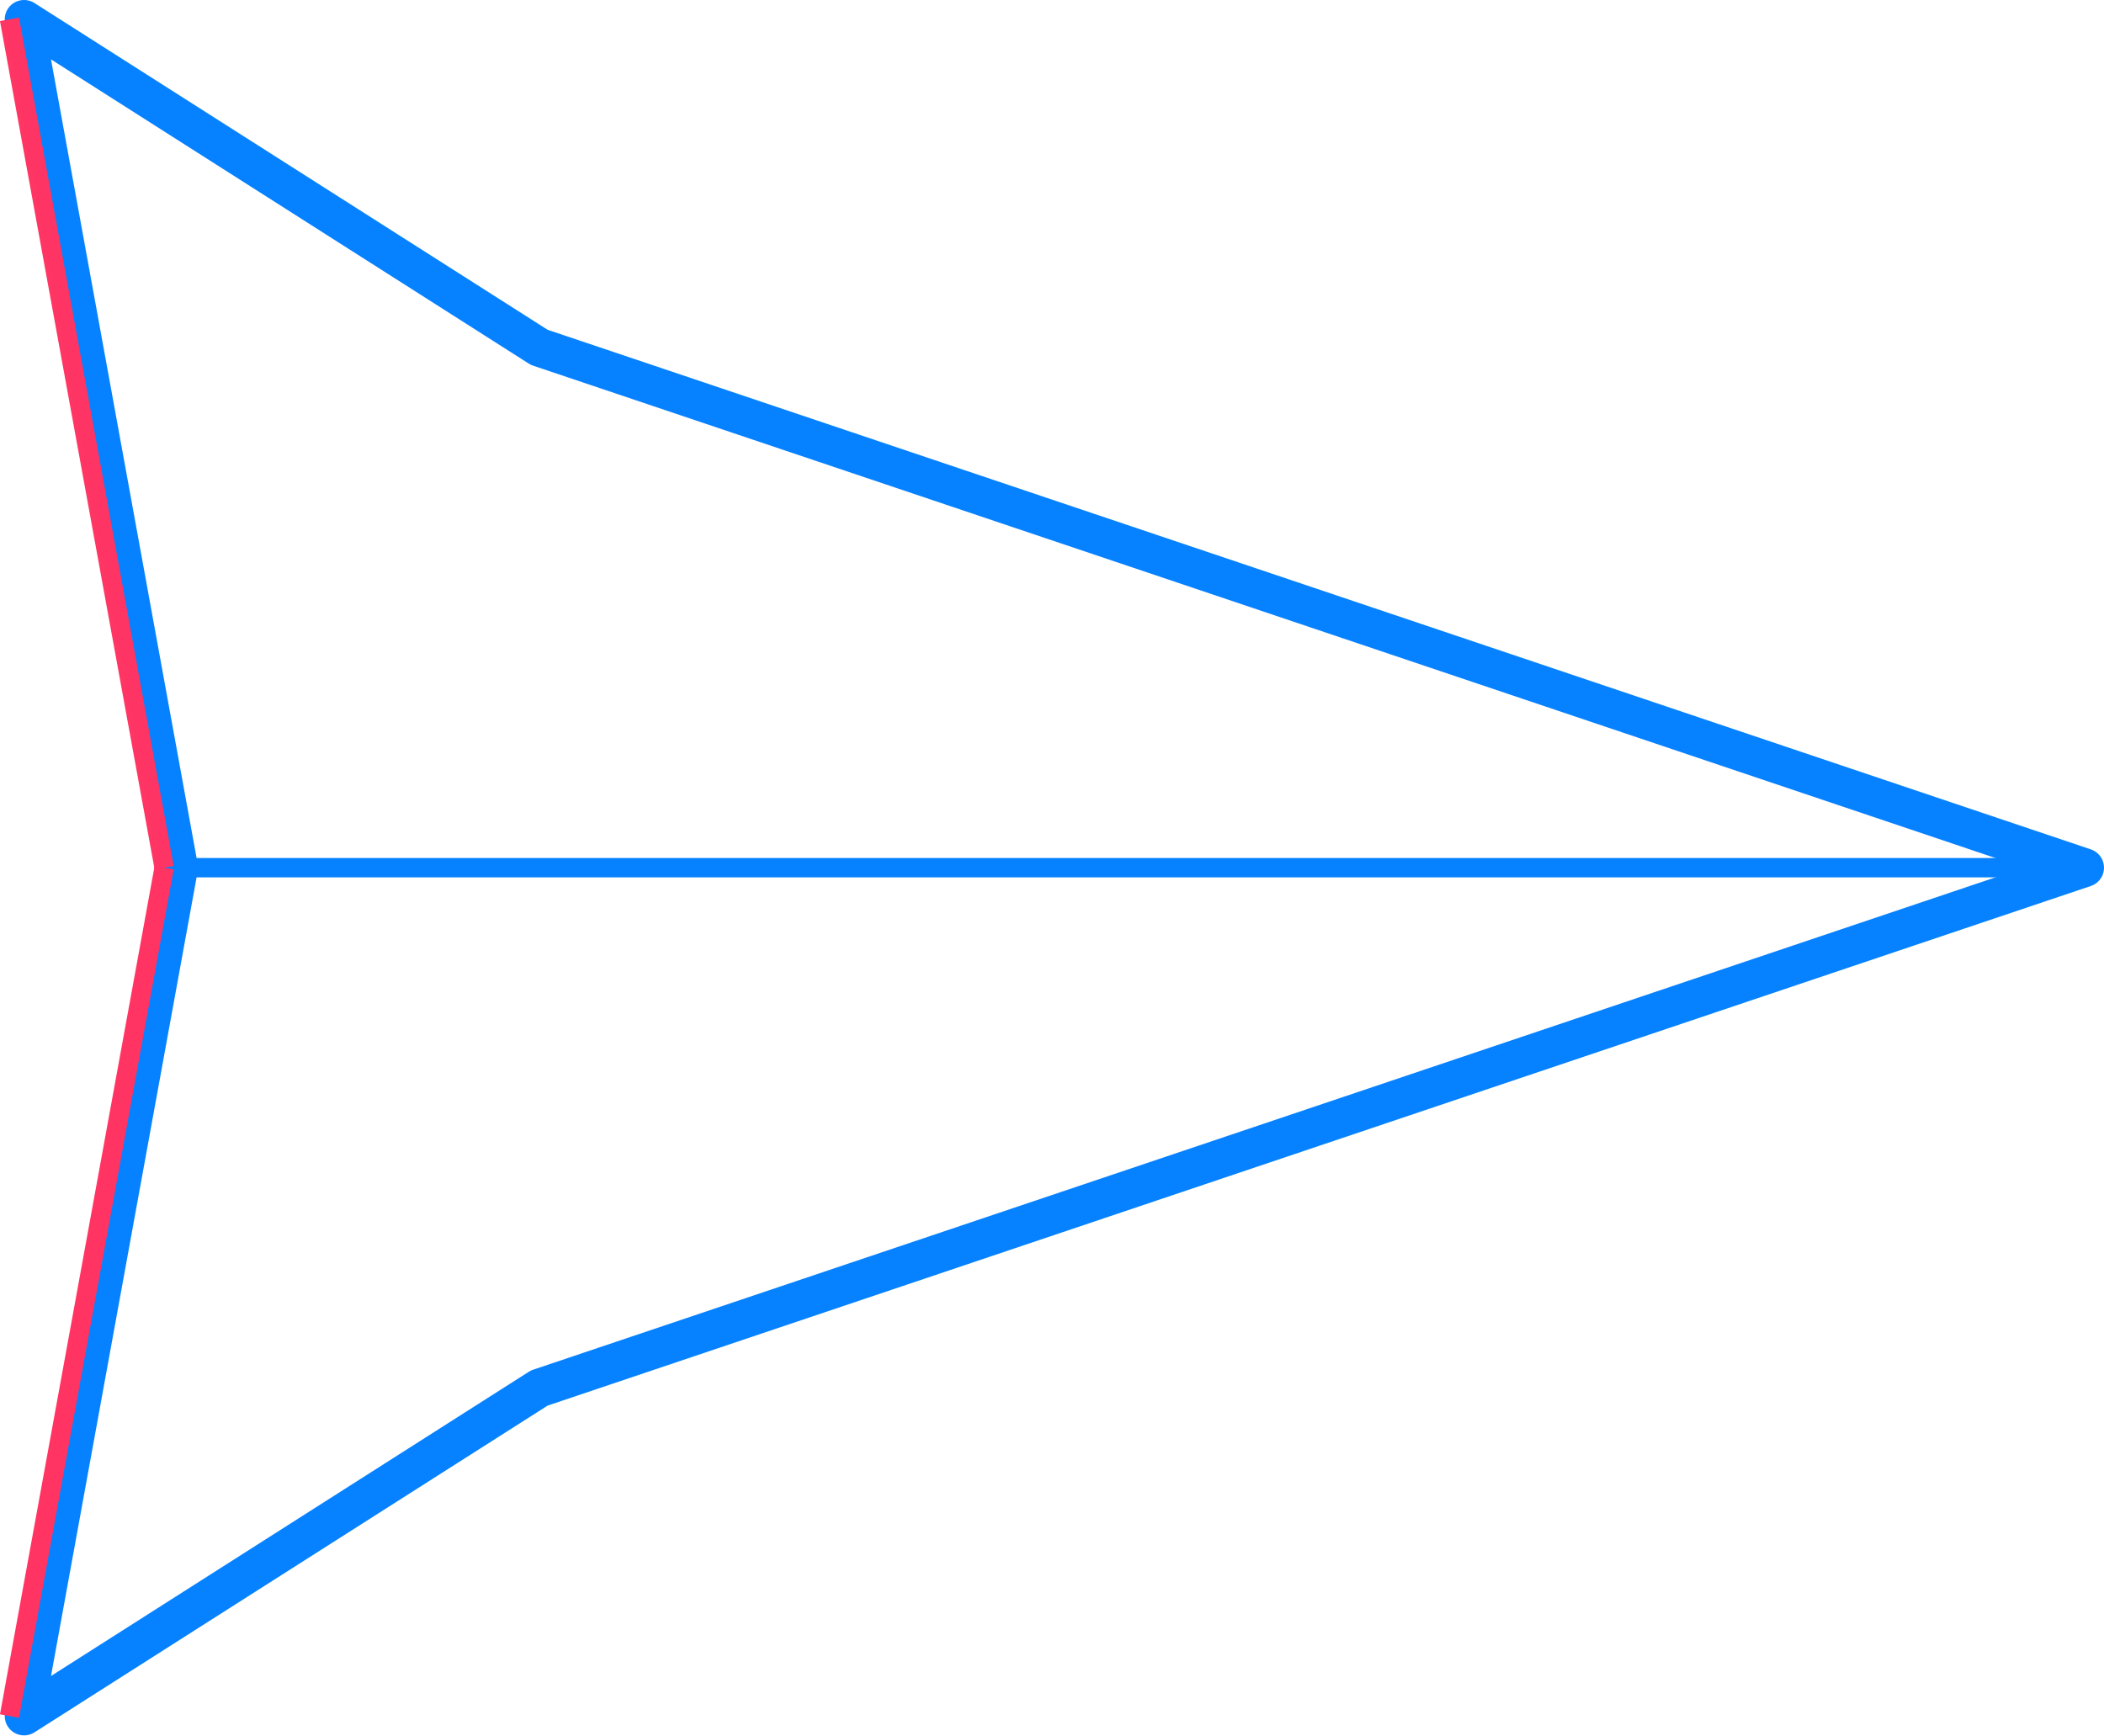
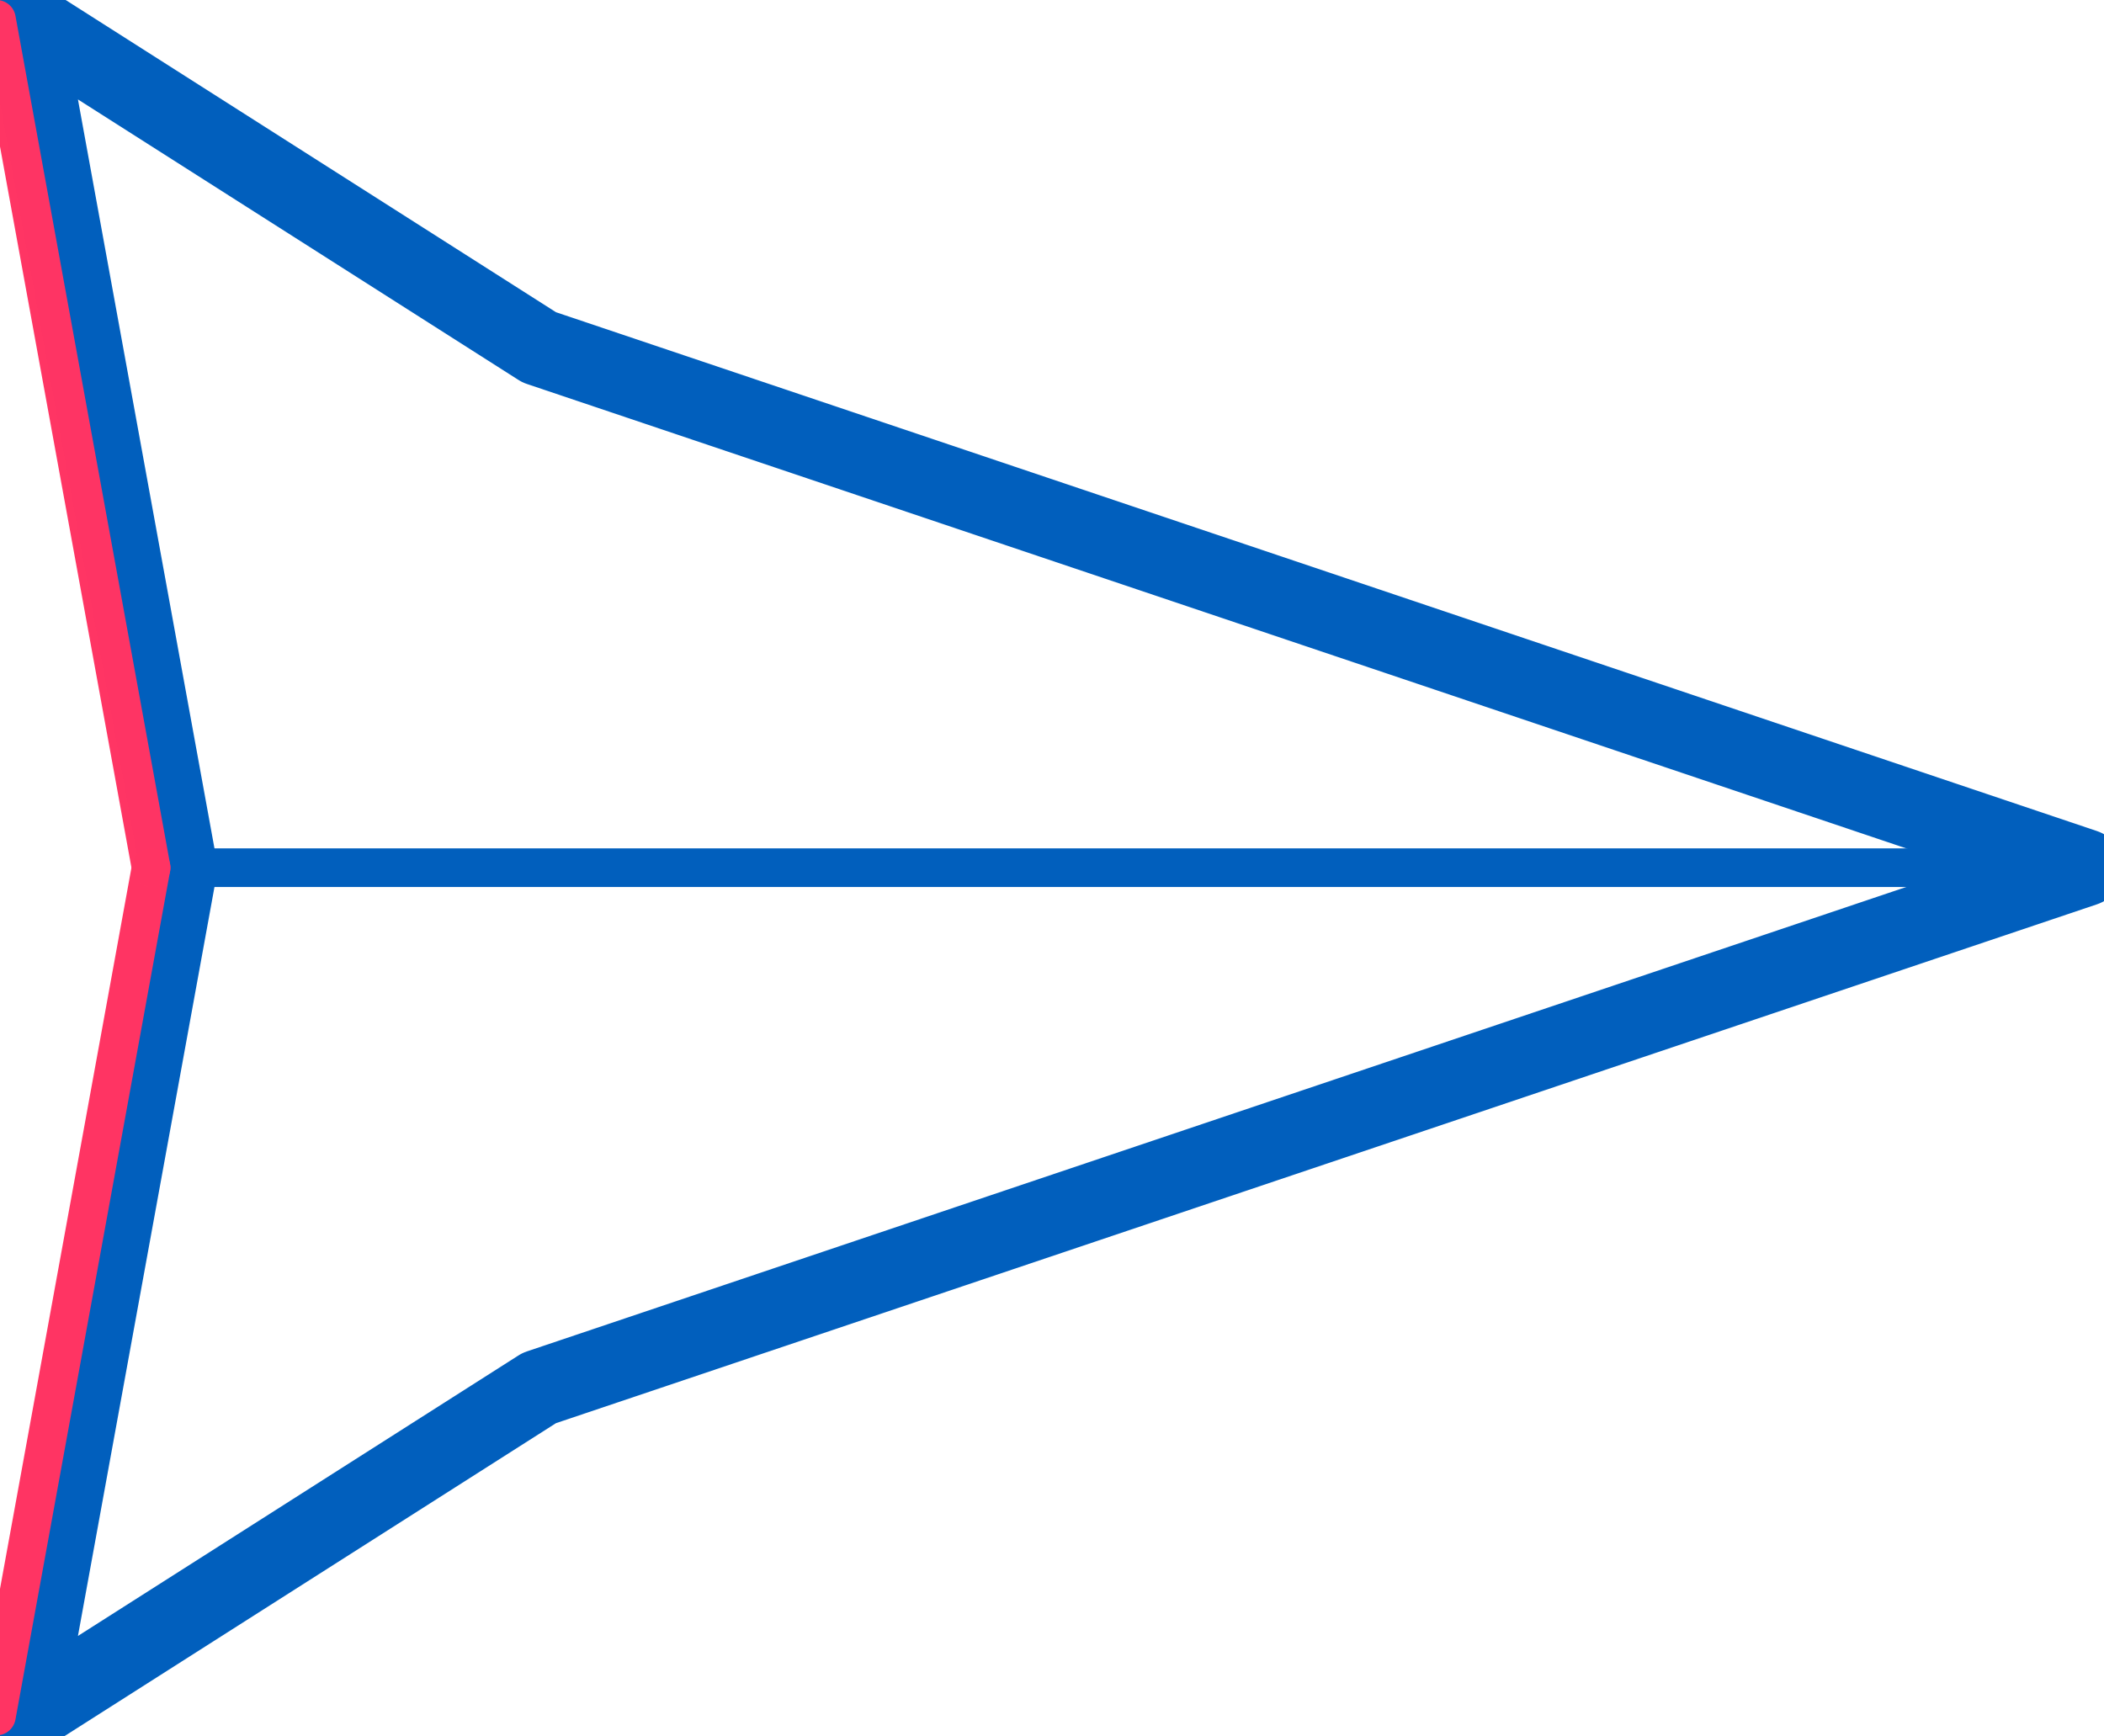
<svg xmlns="http://www.w3.org/2000/svg" width="28.802mm" height="23.759mm" viewBox="0 0 28.802 23.759" version="1.1" id="svg8">
  <defs id="defs2" />
  <g id="layer1" style="opacity:0.996" transform="translate(-57.8666,-37.58855)">
-     <path id="path845" style="fill:none;stroke:#0581ff;stroke-width:0.529;stroke-linecap:round;stroke-linejoin:round;stroke-miterlimit:10;stroke-dasharray:none;stroke-opacity:1" d="m 86.404,49.468 c -7.681,2.586 -13.611,4.583 -21.156,7.124 l -7.052,4.491 2.117,-11.615 -2.117,-11.615 7.052,4.491 c 7.052,2.375 14.104,4.749 21.156,7.124 z" />
-     <path style="fill:none;stroke:#0581ff;stroke-width:0.265;stroke-linecap:butt;stroke-linejoin:miter;stroke-miterlimit:4;stroke-dasharray:none;stroke-opacity:1" d="M 60.312,49.468 H 86.404" id="path848" />
-     <g id="g874" transform="translate(-0.1984375)" style="stroke:#ff3362;stroke-opacity:1">
-       <path style="fill:#00ffff;stroke:#ff3362;stroke-width:0.265px;stroke-linecap:butt;stroke-linejoin:miter;stroke-opacity:1" d="M 60.312,49.468 58.195,61.083" id="path850" />
-       <path style="opacity:0.996;fill:#00ffff;stroke:#ff3362;stroke-width:0.265px;stroke-linecap:butt;stroke-linejoin:miter;stroke-opacity:1" d="m 58.195,37.853 2.117,11.615" id="path850-1" />
-     </g>
+     <path id="path845" style="fill:none;stroke:#005ebd;stroke-width:1.058;stroke-linecap:round;stroke-linejoin:round;stroke-miterlimit:10;stroke-dasharray:none;stroke-opacity:1" d="m 86.404,49.468 c -7.681,2.586 -13.611,4.583 -21.156,7.124 l -7.052,4.491 2.117,-11.615 -2.117,-11.615 7.052,4.491 c 7.052,2.375 14.104,4.749 21.156,7.124 z" />
+     <path style="fill:none;stroke:#005ebd;stroke-width:0.529;stroke-linecap:butt;stroke-linejoin:miter;stroke-miterlimit:4;stroke-dasharray:none;stroke-opacity:1" d="M 60.312,49.468 H 86.404" id="path848" />
+     <path style="fill:#00ffff;stroke:#ff3362;stroke-width:0.529;stroke-linecap:round;stroke-linejoin:miter;stroke-miterlimit:4;stroke-dasharray:none;stroke-opacity:1" d="M 59.935,49.468 57.818,61.083" id="path850" />
+     <path style="opacity:0.996;fill:#00ffff;stroke:#ff3362;stroke-width:0.529;stroke-linecap:round;stroke-linejoin:miter;stroke-miterlimit:4;stroke-dasharray:none;stroke-opacity:1" d="m 57.818,37.853 2.117,11.615" id="path850-1" />
  </g>
</svg>
